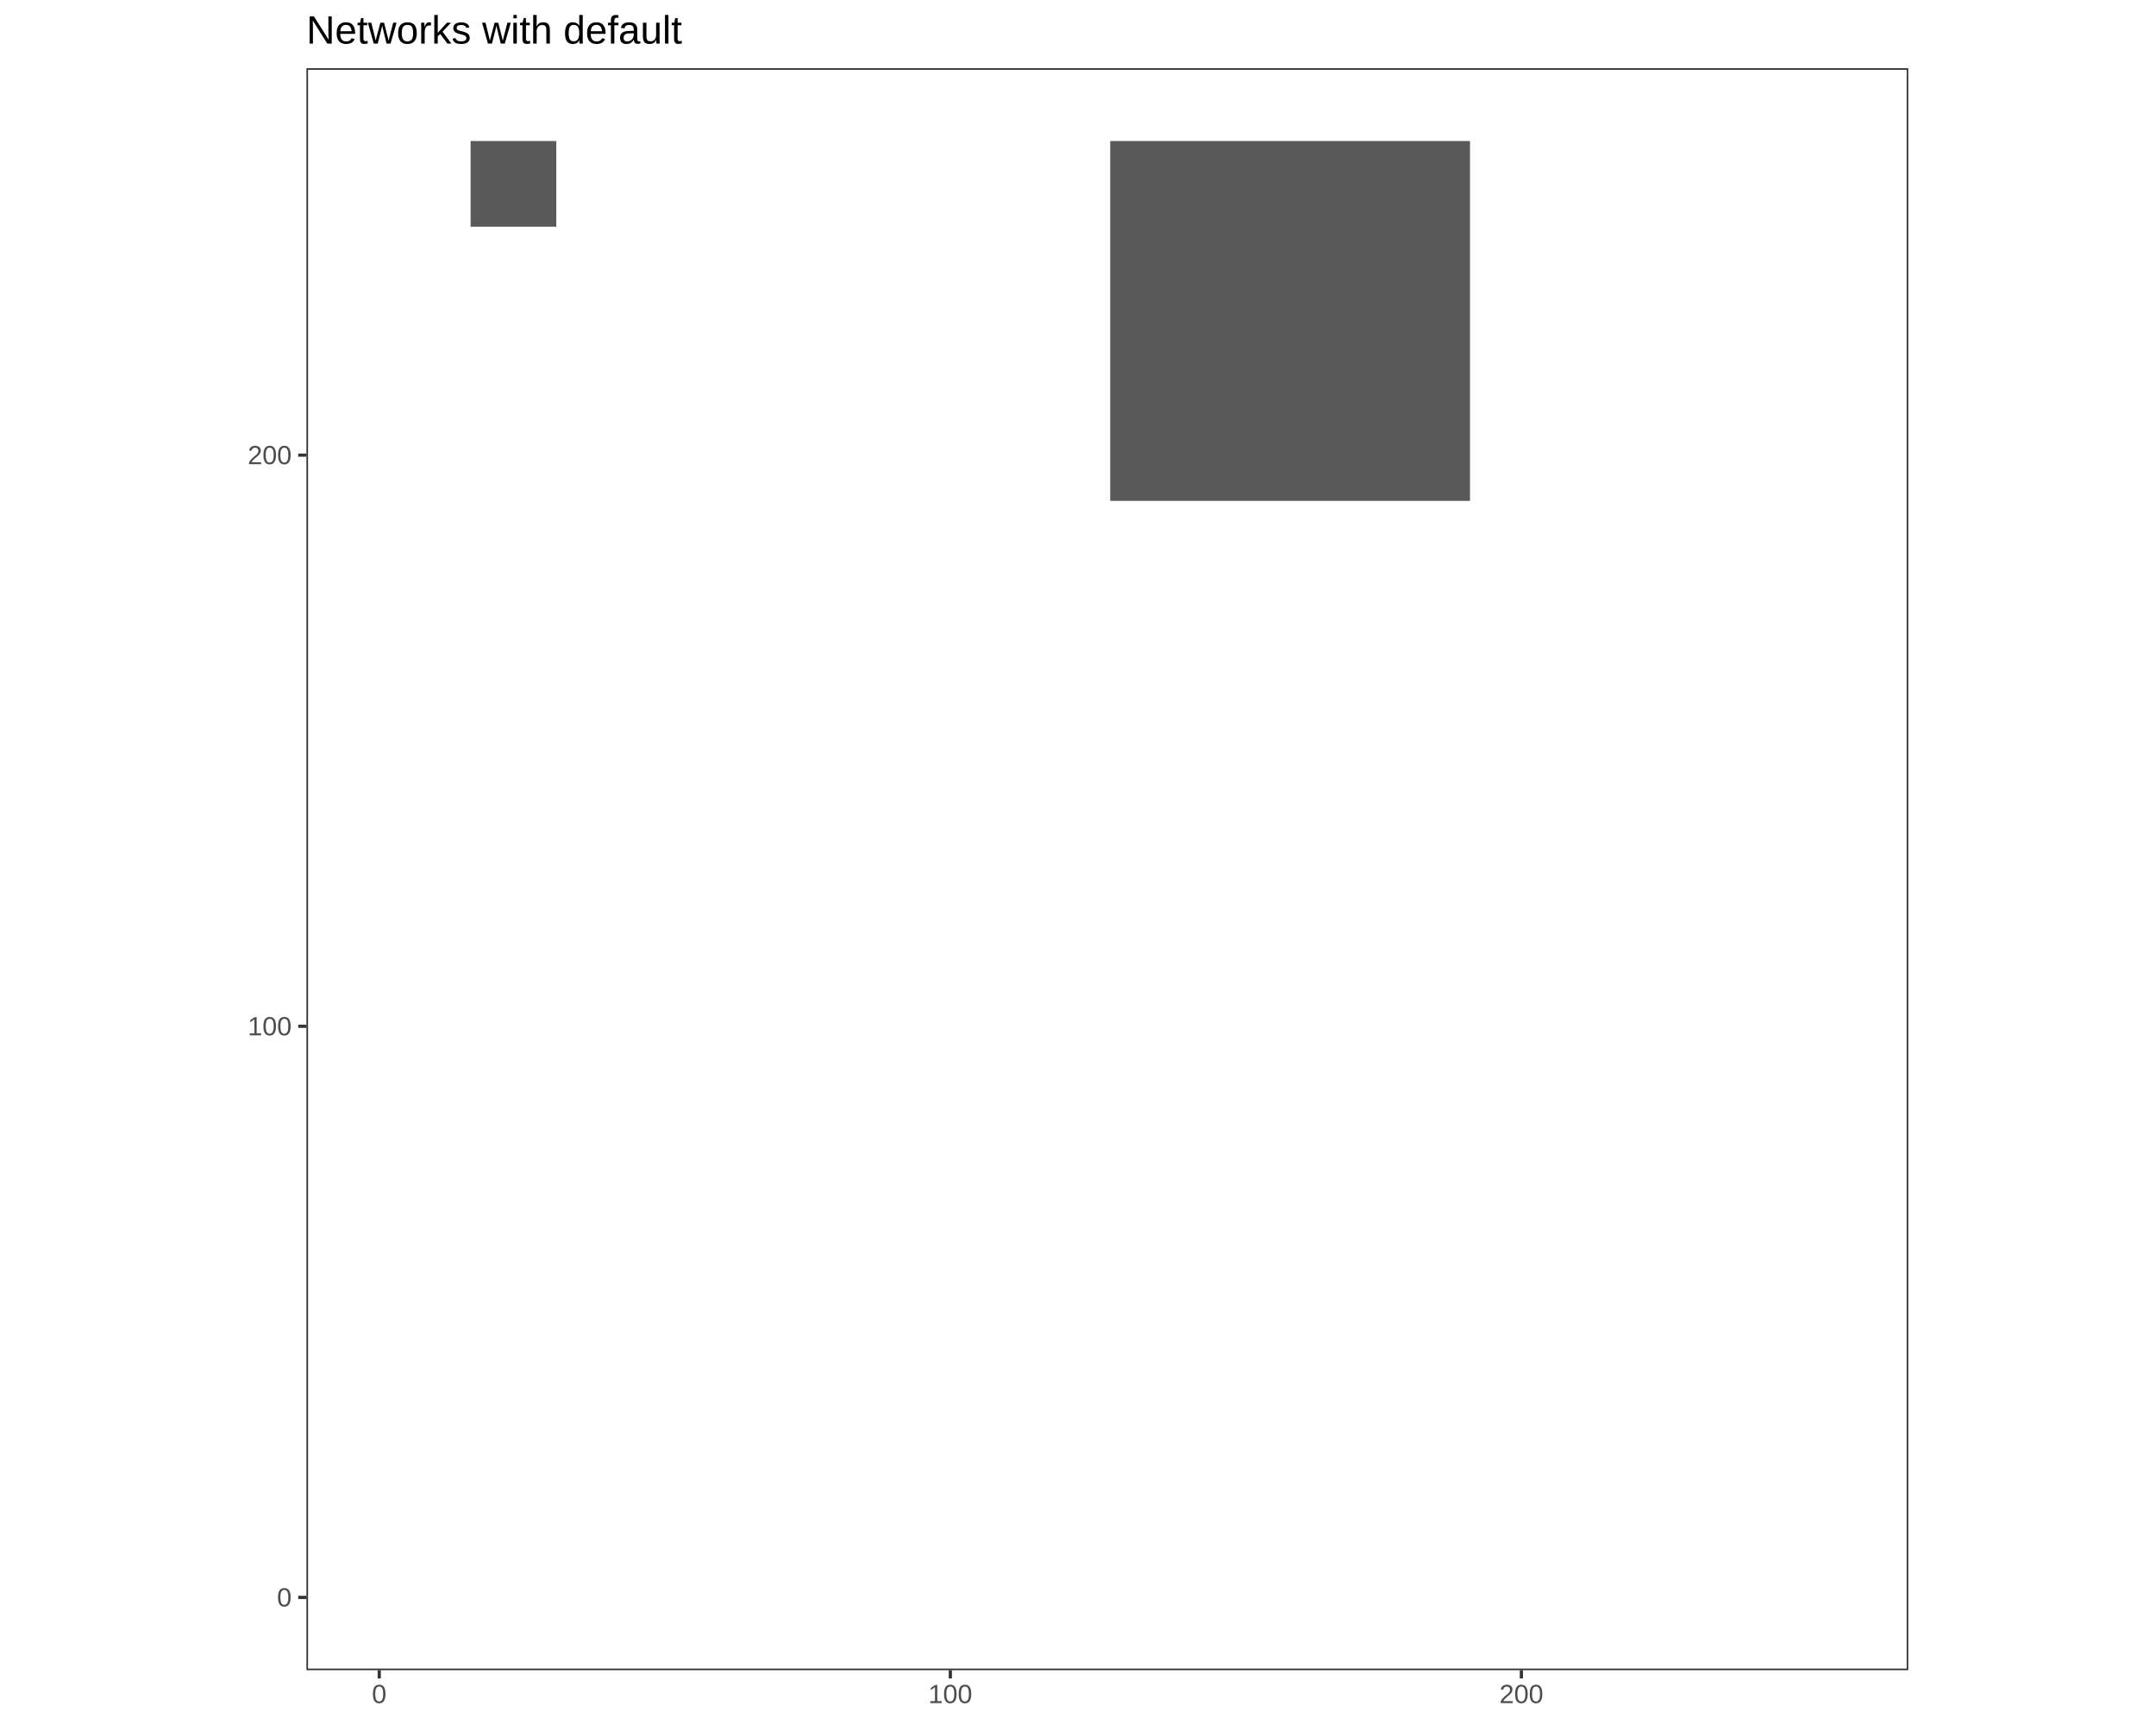
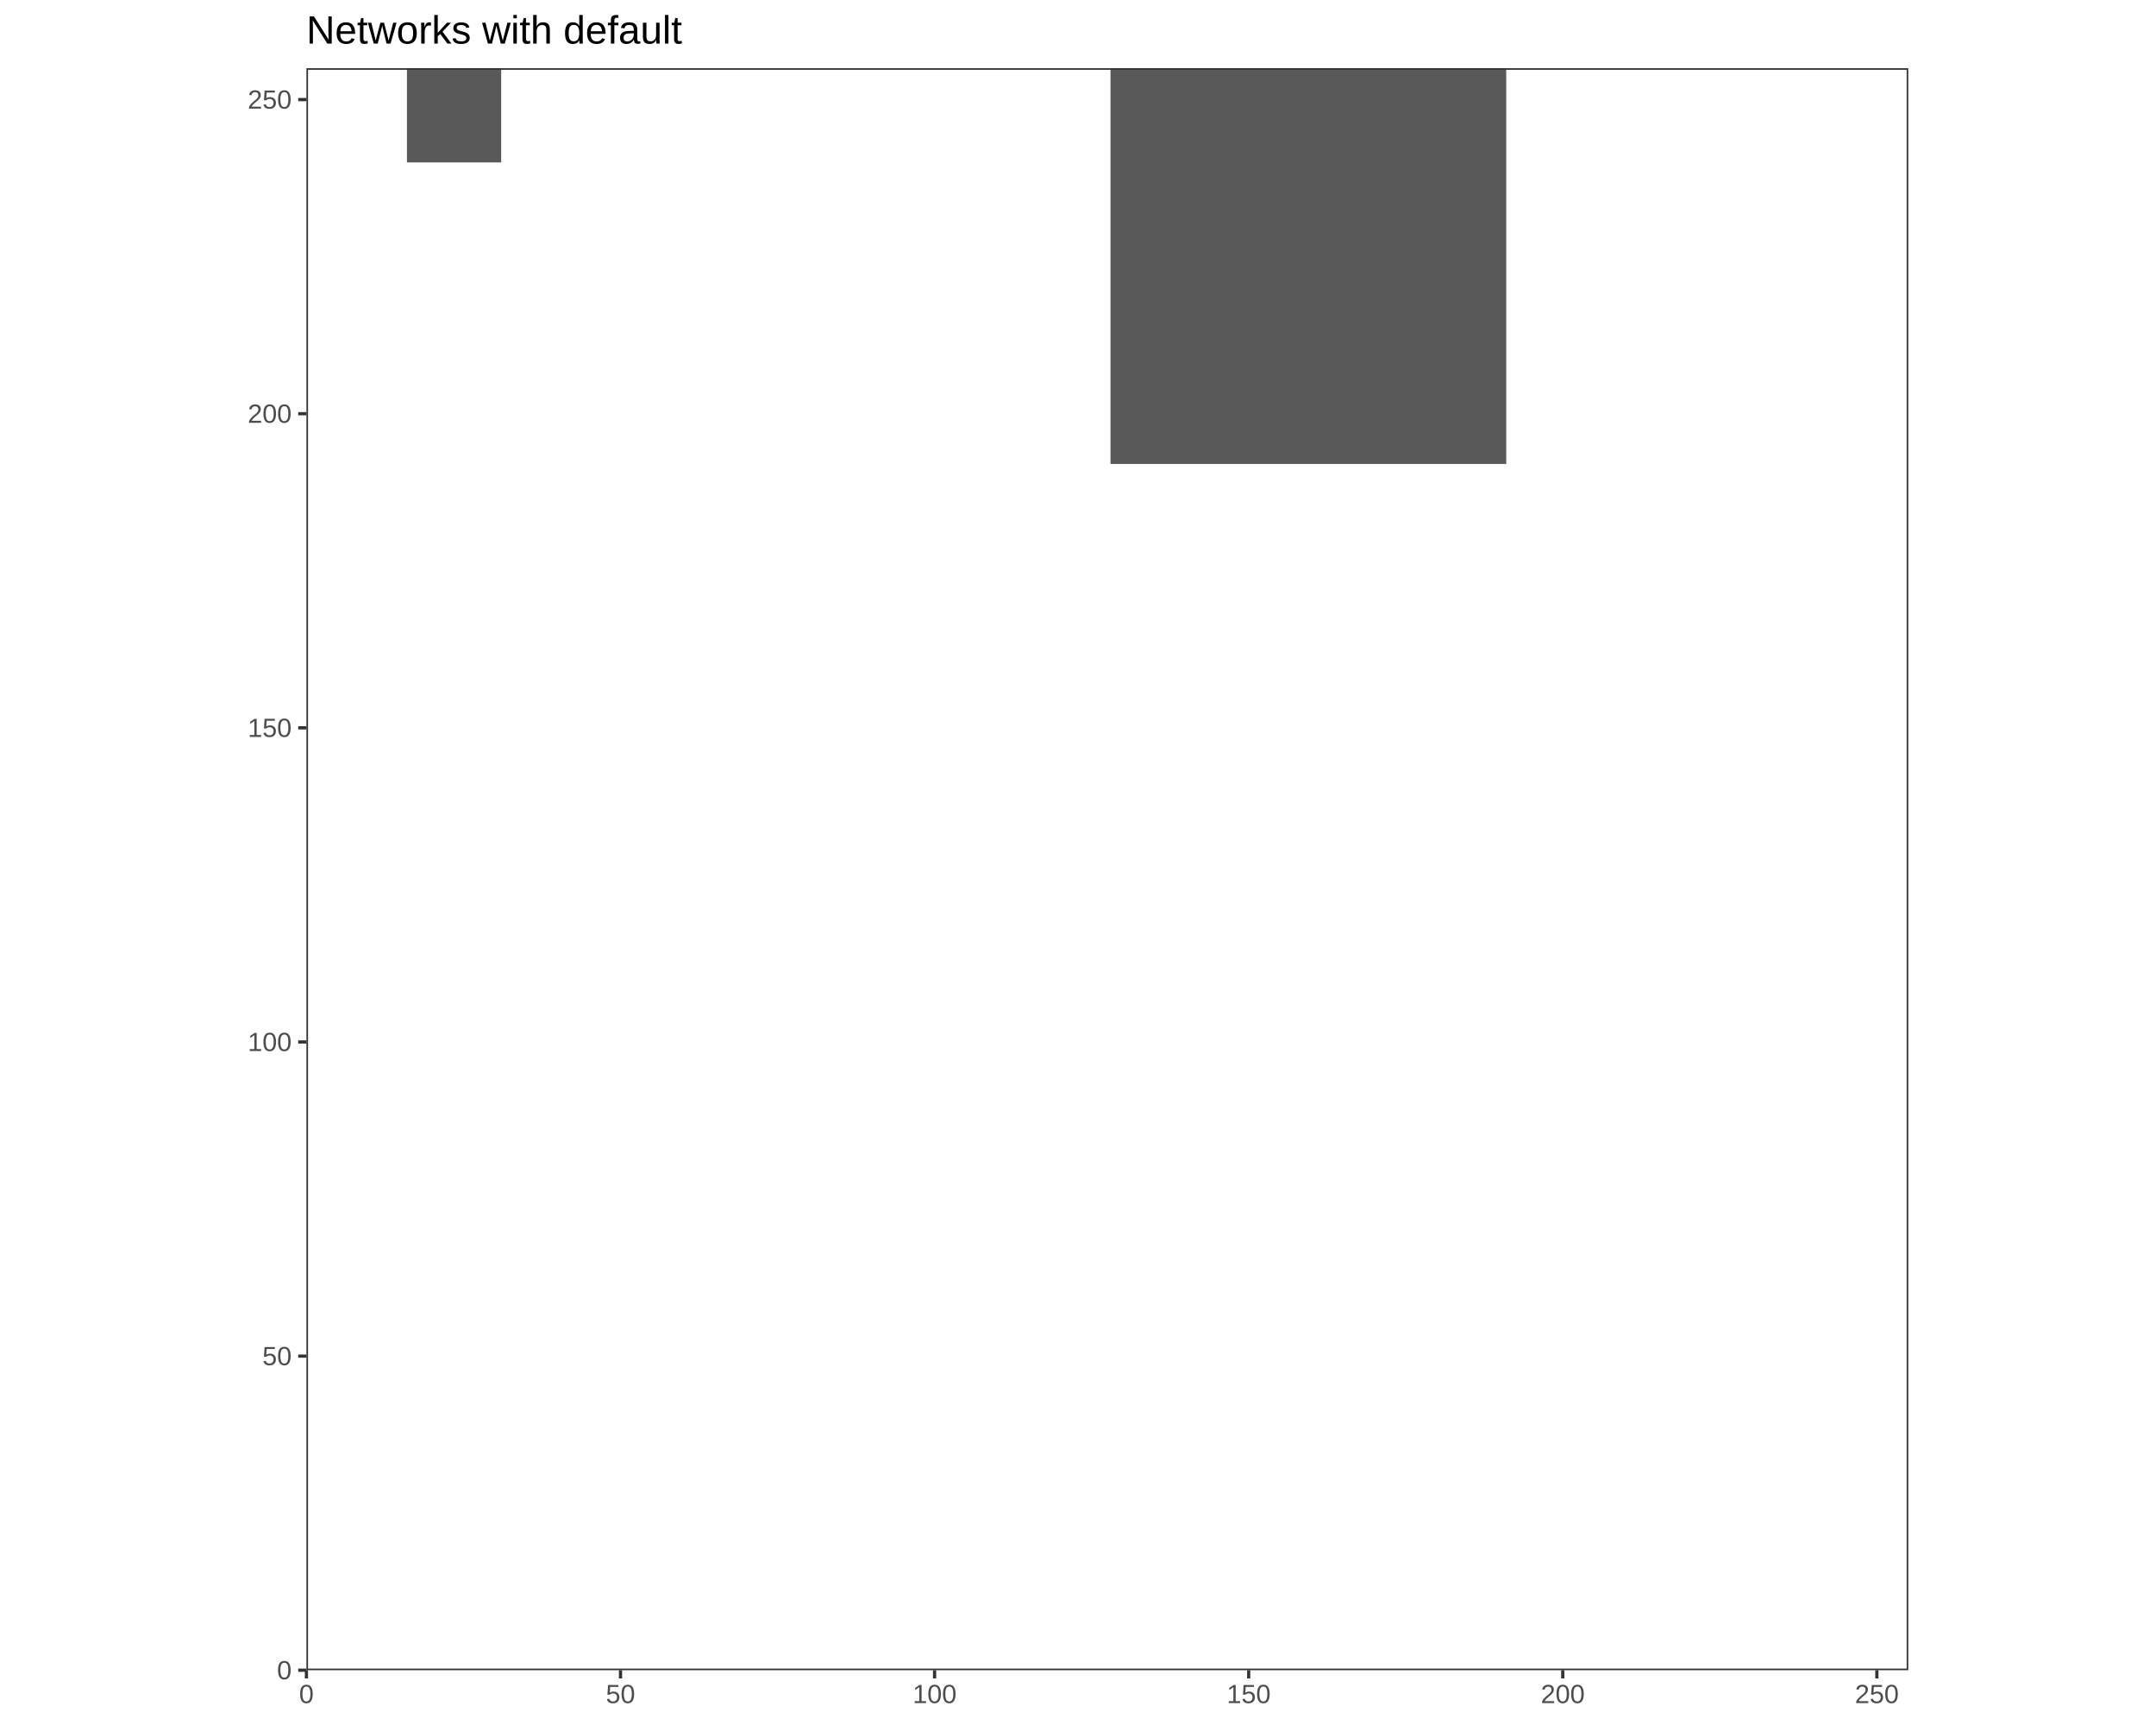
<svg xmlns="http://www.w3.org/2000/svg" viewBox="0 0 720.00 576.00">
  <defs>
    <style type="text/css">
    line, polyline, polygon, path, rect, circle {
      fill: none;
      stroke: #000000;
      stroke-linecap: round;
      stroke-linejoin: round;
      stroke-miterlimit: 10.00;
    }
  </style>
  </defs>
  <rect width="100%" height="100%" style="stroke: none; fill: #FFFFFF;" />
  <defs>
    <clipPath id="cpNzcuMjV8NjQyLjc1fDU3Ni4wMHwwLjAw">
      <rect x="77.25" y="0.00" width="565.50" height="576.00" />
    </clipPath>
  </defs>
  <rect x="77.25" y="0.00" width="565.50" height="576.00" style="stroke-width: 1.07; stroke: #FFFFFF; fill: #FFFFFF;" clip-path="url(#cpNzcuMjV8NjQyLjc1fDU3Ni4wMHwwLjAw)" />
  <defs>
    <clipPath id="cpMC4wMHw3MjAuMDB8NTc2LjAwfDAuMDA=">
      <rect x="0.00" y="0.00" width="720.00" height="576.00" />
    </clipPath>
  </defs>
  <defs>
    <clipPath id="cpMTAyLjMzfDYzNy4yN3w1NTcuNzF8MjIuNzc=">
      <rect x="102.33" y="22.77" width="534.94" height="534.94" />
    </clipPath>
  </defs>
  <rect x="102.33" y="22.77" width="534.94" height="534.94" style="stroke-width: 1.07; stroke: none; fill: #FFFFFF;" clip-path="url(#cpMTAyLjMzfDYzNy4yN3w1NTcuNzF8MjIuNzc=)" />
-   <rect x="157.16" y="47.09" width="28.61" height="28.61" style="stroke-width: 1.07; stroke: none; stroke-linecap: square; stroke-linejoin: miter; fill: #595959;" clip-path="url(#cpMTAyLjMzfDYzNy4yN3w1NTcuNzF8MjIuNzc=)" />
-   <rect x="370.76" y="47.09" width="120.15" height="120.15" style="stroke-width: 1.07; stroke: none; stroke-linecap: square; stroke-linejoin: miter; fill: #595959;" clip-path="url(#cpMTAyLjMzfDYzNy4yN3w1NTcuNzF8MjIuNzc=)" />
-   <rect x="246.79" y="106.21" width="0.00" height="0.00" style="stroke-width: 1.07; stroke: none; stroke-linecap: square; stroke-linejoin: miter; fill: #595959;" clip-path="url(#cpMTAyLjMzfDYzNy4yN3w1NTcuNzF8MjIuNzc=)" />
+   <rect x="135.90" y="22.77" width="31.47" height="31.47" style="stroke-width: 1.07; stroke: none; stroke-linecap: square; stroke-linejoin: miter; fill: #595959;" clip-path="url(#cpMTAyLjMzfDYzNy4yN3w1NTcuNzF8MjIuNzc=)" />
+   <rect x="370.85" y="22.77" width="132.16" height="132.16" style="stroke-width: 1.07; stroke: none; stroke-linecap: square; stroke-linejoin: miter; fill: #595959;" clip-path="url(#cpMTAyLjMzfDYzNy4yN3w1NTcuNzF8MjIuNzc=)" />
+   <rect x="234.49" y="87.80" width="0.00" height="0.00" style="stroke-width: 1.07; stroke: none; stroke-linecap: square; stroke-linejoin: miter; fill: #595959;" clip-path="url(#cpMTAyLjMzfDYzNy4yN3w1NTcuNzF8MjIuNzc=)" />
  <rect x="102.33" y="22.77" width="534.94" height="534.94" style="stroke-width: 1.07; stroke: #333333;" clip-path="url(#cpMTAyLjMzfDYzNy4yN3w1NTcuNzF8MjIuNzc=)" />
  <defs>
    <clipPath id="cpMC4wMHw3MjAuMDB8NTc2LjAwfDAuMDA=">
      <rect x="0.00" y="0.00" width="720.00" height="576.00" />
    </clipPath>
  </defs>
  <g clip-path="url(#cpMC4wMHw3MjAuMDB8NTc2LjAwfDAuMDA=)">
-     <text x="92.51" y="536.42" style="font-size: 8.80px; fill: #4D4D4D; font-family: Liberation Sans;" textLength="4.89px" lengthAdjust="spacingAndGlyphs">0</text>
+     <text x="92.51" y="560.74" style="font-size: 8.80px; fill: #4D4D4D; font-family: Liberation Sans;" textLength="4.89px" lengthAdjust="spacingAndGlyphs">0</text>
  </g>
  <g clip-path="url(#cpMC4wMHw3MjAuMDB8NTc2LjAwfDAuMDA=)">
-     <text x="82.73" y="345.71" style="font-size: 8.80px; fill: #4D4D4D; font-family: Liberation Sans;" textLength="14.67px" lengthAdjust="spacingAndGlyphs">100</text>
+     <text x="87.62" y="455.85" style="font-size: 8.80px; fill: #4D4D4D; font-family: Liberation Sans;" textLength="9.78px" lengthAdjust="spacingAndGlyphs">50</text>
  </g>
  <g clip-path="url(#cpMC4wMHw3MjAuMDB8NTc2LjAwfDAuMDA=)">
-     <text x="82.73" y="155.00" style="font-size: 8.80px; fill: #4D4D4D; font-family: Liberation Sans;" textLength="14.67px" lengthAdjust="spacingAndGlyphs">200</text>
-   </g>
-   <polyline points="99.59,533.40 102.33,533.40 " style="stroke-width: 1.07; stroke: #333333; stroke-linecap: butt;" clip-path="url(#cpMC4wMHw3MjAuMDB8NTc2LjAwfDAuMDA=)" />
-   <polyline points="99.59,342.69 102.33,342.69 " style="stroke-width: 1.07; stroke: #333333; stroke-linecap: butt;" clip-path="url(#cpMC4wMHw3MjAuMDB8NTc2LjAwfDAuMDA=)" />
-   <polyline points="99.59,151.98 102.33,151.98 " style="stroke-width: 1.07; stroke: #333333; stroke-linecap: butt;" clip-path="url(#cpMC4wMHw3MjAuMDB8NTc2LjAwfDAuMDA=)" />
-   <polyline points="126.65,560.45 126.65,557.71 " style="stroke-width: 1.07; stroke: #333333; stroke-linecap: butt;" clip-path="url(#cpMC4wMHw3MjAuMDB8NTc2LjAwfDAuMDA=)" />
-   <polyline points="317.36,560.45 317.36,557.71 " style="stroke-width: 1.07; stroke: #333333; stroke-linecap: butt;" clip-path="url(#cpMC4wMHw3MjAuMDB8NTc2LjAwfDAuMDA=)" />
-   <polyline points="508.07,560.45 508.07,557.71 " style="stroke-width: 1.07; stroke: #333333; stroke-linecap: butt;" clip-path="url(#cpMC4wMHw3MjAuMDB8NTc2LjAwfDAuMDA=)" />
-   <g clip-path="url(#cpMC4wMHw3MjAuMDB8NTc2LjAwfDAuMDA=)">
-     <text x="124.20" y="568.69" style="font-size: 8.80px; fill: #4D4D4D; font-family: Liberation Sans;" textLength="4.89px" lengthAdjust="spacingAndGlyphs">0</text>
+     <text x="82.73" y="350.96" style="font-size: 8.80px; fill: #4D4D4D; font-family: Liberation Sans;" textLength="14.67px" lengthAdjust="spacingAndGlyphs">100</text>
  </g>
  <g clip-path="url(#cpMC4wMHw3MjAuMDB8NTc2LjAwfDAuMDA=)">
-     <text x="310.02" y="568.69" style="font-size: 8.80px; fill: #4D4D4D; font-family: Liberation Sans;" textLength="14.67px" lengthAdjust="spacingAndGlyphs">100</text>
+     <text x="82.73" y="246.07" style="font-size: 8.80px; fill: #4D4D4D; font-family: Liberation Sans;" textLength="14.67px" lengthAdjust="spacingAndGlyphs">150</text>
  </g>
  <g clip-path="url(#cpMC4wMHw3MjAuMDB8NTc2LjAwfDAuMDA=)">
-     <text x="500.73" y="568.69" style="font-size: 8.80px; fill: #4D4D4D; font-family: Liberation Sans;" textLength="14.67px" lengthAdjust="spacingAndGlyphs">200</text>
+     <text x="82.73" y="141.17" style="font-size: 8.80px; fill: #4D4D4D; font-family: Liberation Sans;" textLength="14.67px" lengthAdjust="spacingAndGlyphs">200</text>
+   </g>
+   <g clip-path="url(#cpMC4wMHw3MjAuMDB8NTc2LjAwfDAuMDA=)">
+     <text x="82.73" y="36.28" style="font-size: 8.80px; fill: #4D4D4D; font-family: Liberation Sans;" textLength="14.67px" lengthAdjust="spacingAndGlyphs">250</text>
+   </g>
+   <polyline points="99.59,557.71 102.33,557.71 " style="stroke-width: 1.07; stroke: #333333; stroke-linecap: butt;" clip-path="url(#cpMC4wMHw3MjAuMDB8NTc2LjAwfDAuMDA=)" />
+   <polyline points="99.59,452.82 102.33,452.82 " style="stroke-width: 1.07; stroke: #333333; stroke-linecap: butt;" clip-path="url(#cpMC4wMHw3MjAuMDB8NTc2LjAwfDAuMDA=)" />
+   <polyline points="99.59,347.93 102.33,347.93 " style="stroke-width: 1.07; stroke: #333333; stroke-linecap: butt;" clip-path="url(#cpMC4wMHw3MjAuMDB8NTc2LjAwfDAuMDA=)" />
+   <polyline points="99.59,243.04 102.33,243.04 " style="stroke-width: 1.07; stroke: #333333; stroke-linecap: butt;" clip-path="url(#cpMC4wMHw3MjAuMDB8NTc2LjAwfDAuMDA=)" />
+   <polyline points="99.59,138.15 102.33,138.15 " style="stroke-width: 1.07; stroke: #333333; stroke-linecap: butt;" clip-path="url(#cpMC4wMHw3MjAuMDB8NTc2LjAwfDAuMDA=)" />
+   <polyline points="99.59,33.26 102.33,33.26 " style="stroke-width: 1.07; stroke: #333333; stroke-linecap: butt;" clip-path="url(#cpMC4wMHw3MjAuMDB8NTc2LjAwfDAuMDA=)" />
+   <polyline points="102.33,560.45 102.33,557.71 " style="stroke-width: 1.07; stroke: #333333; stroke-linecap: butt;" clip-path="url(#cpMC4wMHw3MjAuMDB8NTc2LjAwfDAuMDA=)" />
+   <polyline points="207.22,560.45 207.22,557.71 " style="stroke-width: 1.07; stroke: #333333; stroke-linecap: butt;" clip-path="url(#cpMC4wMHw3MjAuMDB8NTc2LjAwfDAuMDA=)" />
+   <polyline points="312.11,560.45 312.11,557.71 " style="stroke-width: 1.07; stroke: #333333; stroke-linecap: butt;" clip-path="url(#cpMC4wMHw3MjAuMDB8NTc2LjAwfDAuMDA=)" />
+   <polyline points="417.00,560.45 417.00,557.71 " style="stroke-width: 1.07; stroke: #333333; stroke-linecap: butt;" clip-path="url(#cpMC4wMHw3MjAuMDB8NTc2LjAwfDAuMDA=)" />
+   <polyline points="521.89,560.45 521.89,557.71 " style="stroke-width: 1.07; stroke: #333333; stroke-linecap: butt;" clip-path="url(#cpMC4wMHw3MjAuMDB8NTc2LjAwfDAuMDA=)" />
+   <polyline points="626.78,560.45 626.78,557.71 " style="stroke-width: 1.07; stroke: #333333; stroke-linecap: butt;" clip-path="url(#cpMC4wMHw3MjAuMDB8NTc2LjAwfDAuMDA=)" />
+   <g clip-path="url(#cpMC4wMHw3MjAuMDB8NTc2LjAwfDAuMDA=)">
+     <text x="99.89" y="568.69" style="font-size: 8.80px; fill: #4D4D4D; font-family: Liberation Sans;" textLength="4.89px" lengthAdjust="spacingAndGlyphs">0</text>
+   </g>
+   <g clip-path="url(#cpMC4wMHw3MjAuMDB8NTc2LjAwfDAuMDA=)">
+     <text x="202.33" y="568.69" style="font-size: 8.80px; fill: #4D4D4D; font-family: Liberation Sans;" textLength="9.78px" lengthAdjust="spacingAndGlyphs">50</text>
+   </g>
+   <g clip-path="url(#cpMC4wMHw3MjAuMDB8NTc2LjAwfDAuMDA=)">
+     <text x="304.78" y="568.69" style="font-size: 8.80px; fill: #4D4D4D; font-family: Liberation Sans;" textLength="14.67px" lengthAdjust="spacingAndGlyphs">100</text>
+   </g>
+   <g clip-path="url(#cpMC4wMHw3MjAuMDB8NTc2LjAwfDAuMDA=)">
+     <text x="409.67" y="568.69" style="font-size: 8.80px; fill: #4D4D4D; font-family: Liberation Sans;" textLength="14.67px" lengthAdjust="spacingAndGlyphs">150</text>
+   </g>
+   <g clip-path="url(#cpMC4wMHw3MjAuMDB8NTc2LjAwfDAuMDA=)">
+     <text x="514.56" y="568.69" style="font-size: 8.80px; fill: #4D4D4D; font-family: Liberation Sans;" textLength="14.67px" lengthAdjust="spacingAndGlyphs">200</text>
+   </g>
+   <g clip-path="url(#cpMC4wMHw3MjAuMDB8NTc2LjAwfDAuMDA=)">
+     <text x="619.45" y="568.69" style="font-size: 8.80px; fill: #4D4D4D; font-family: Liberation Sans;" textLength="14.67px" lengthAdjust="spacingAndGlyphs">250</text>
  </g>
  <g clip-path="url(#cpMC4wMHw3MjAuMDB8NTc2LjAwfDAuMDA=)">
    <text x="102.33" y="14.56" style="font-size: 13.20px; font-family: Liberation Sans;" textLength="125.28px" lengthAdjust="spacingAndGlyphs">Networks with default</text>
  </g>
</svg>
